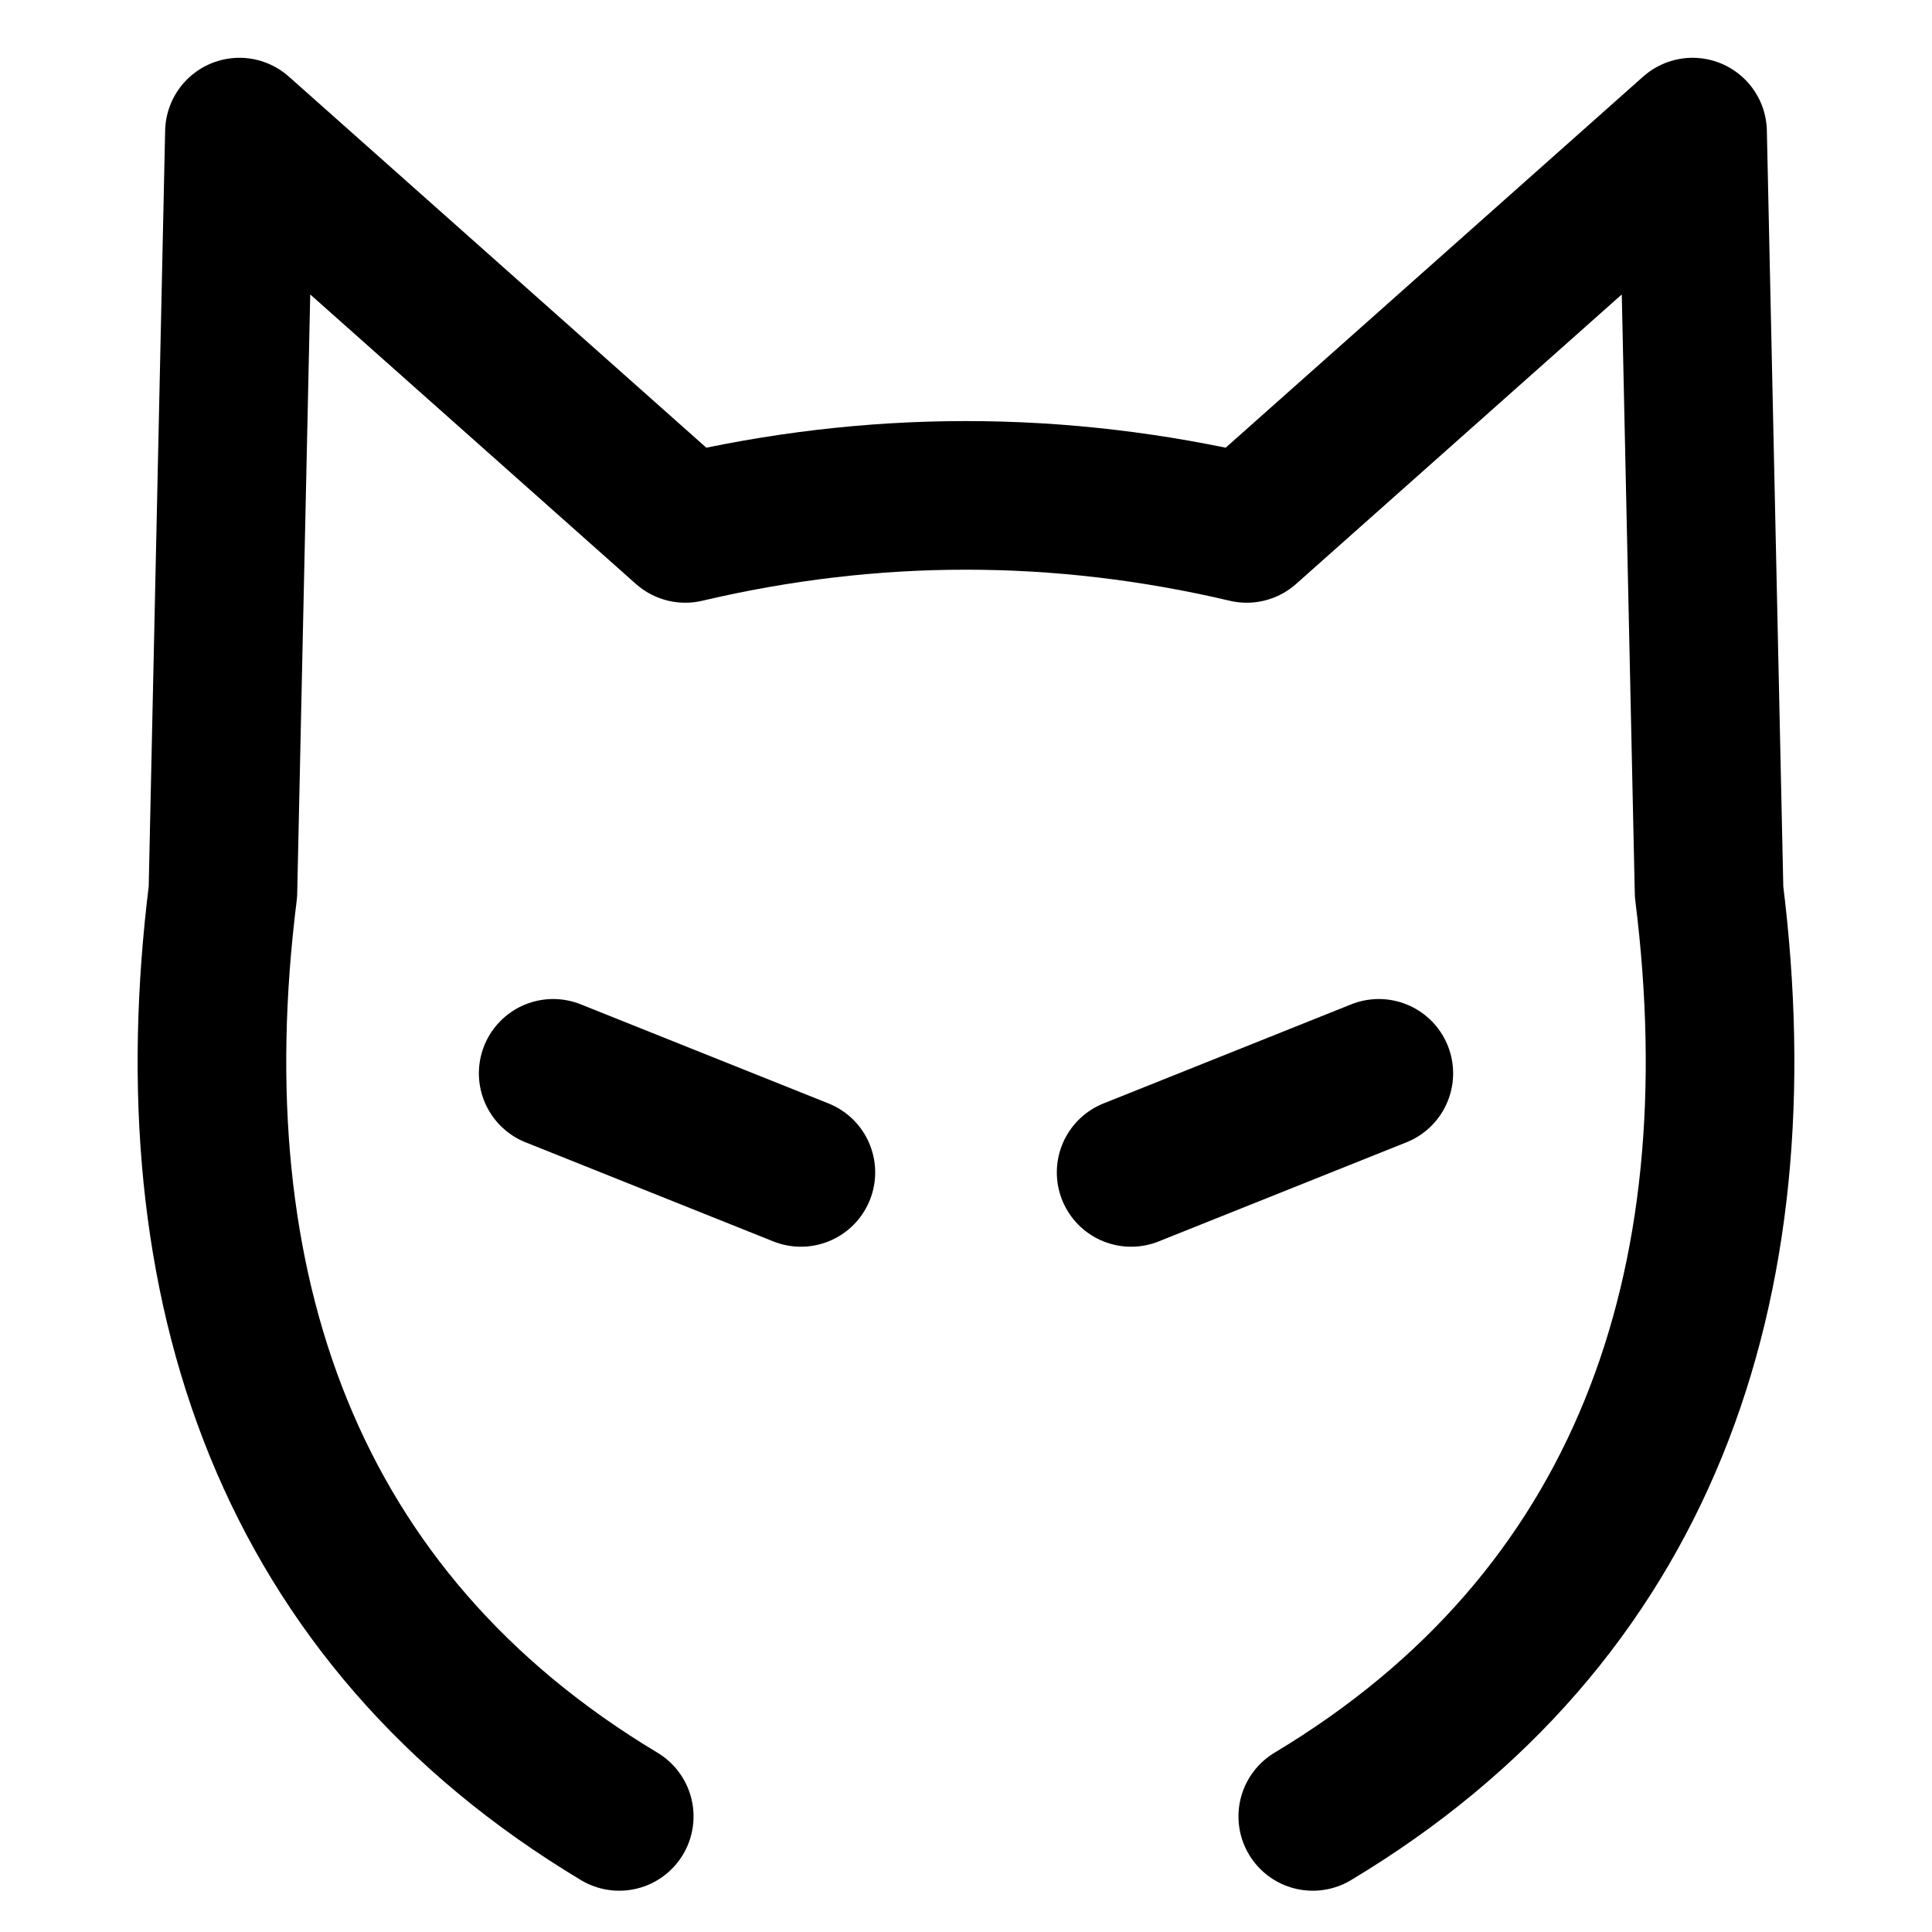
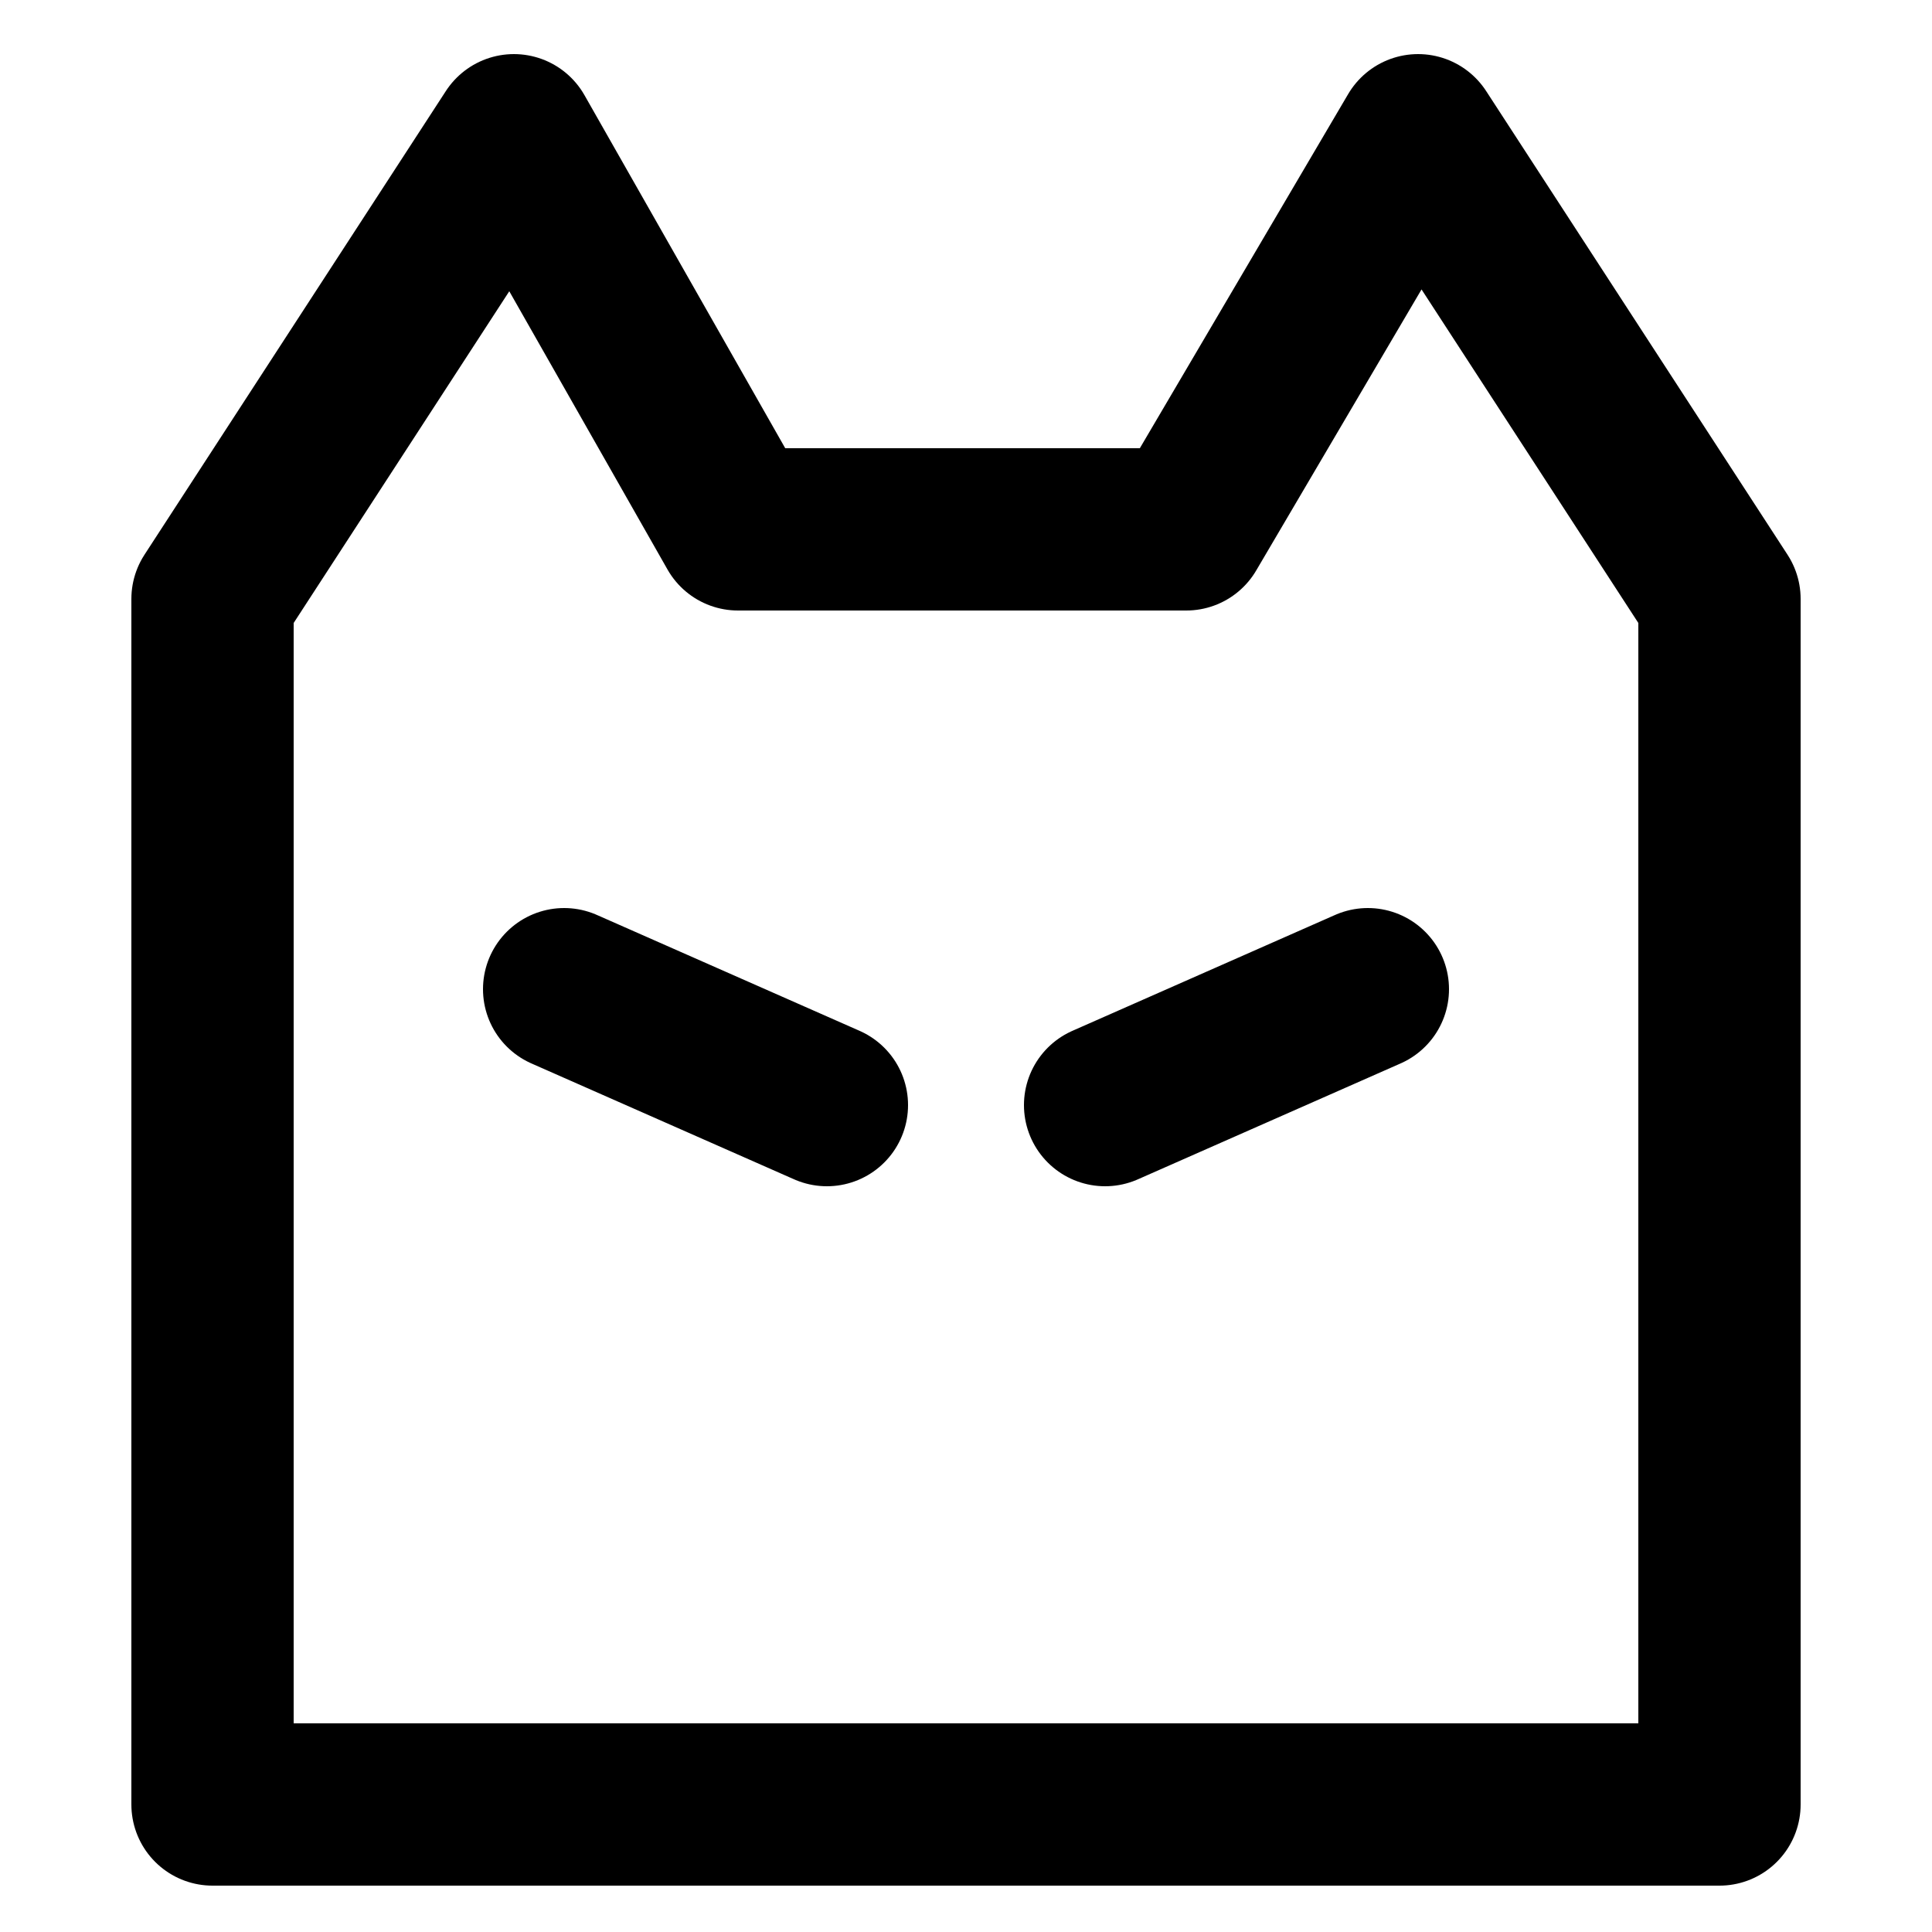
- <svg xmlns="http://www.w3.org/2000/svg" width="44" height="44" viewBox="-14 -6 228 234">
-   <path d="M58 214 C18 190 4 150 10 102 L12 10 L66 58 Q100 50 134 58 L188 10 L190 102 C196 150 182 190 142 214" fill="none" stroke="#000" stroke-width="18" stroke-linecap="round" stroke-linejoin="round" />
-   <path d="M50 124 L80 136 M150 124 L120 136" stroke="#000" stroke-width="18" stroke-linecap="round" />
+ <svg xmlns="http://www.w3.org/2000/svg" width="44" height="44" viewBox="-30 -20 480 500">
+   <path d="M15 447 V135 L93 15 L151 117 H267 L327 15 L405 135 V447 Z" fill="none" stroke="#000" stroke-width="42" stroke-linecap="round" stroke-linejoin="round" />
+   <path d="M106 236 L174 266 M314 236 L246 266" stroke="#000" stroke-width="42" stroke-linecap="round" />
</svg>
